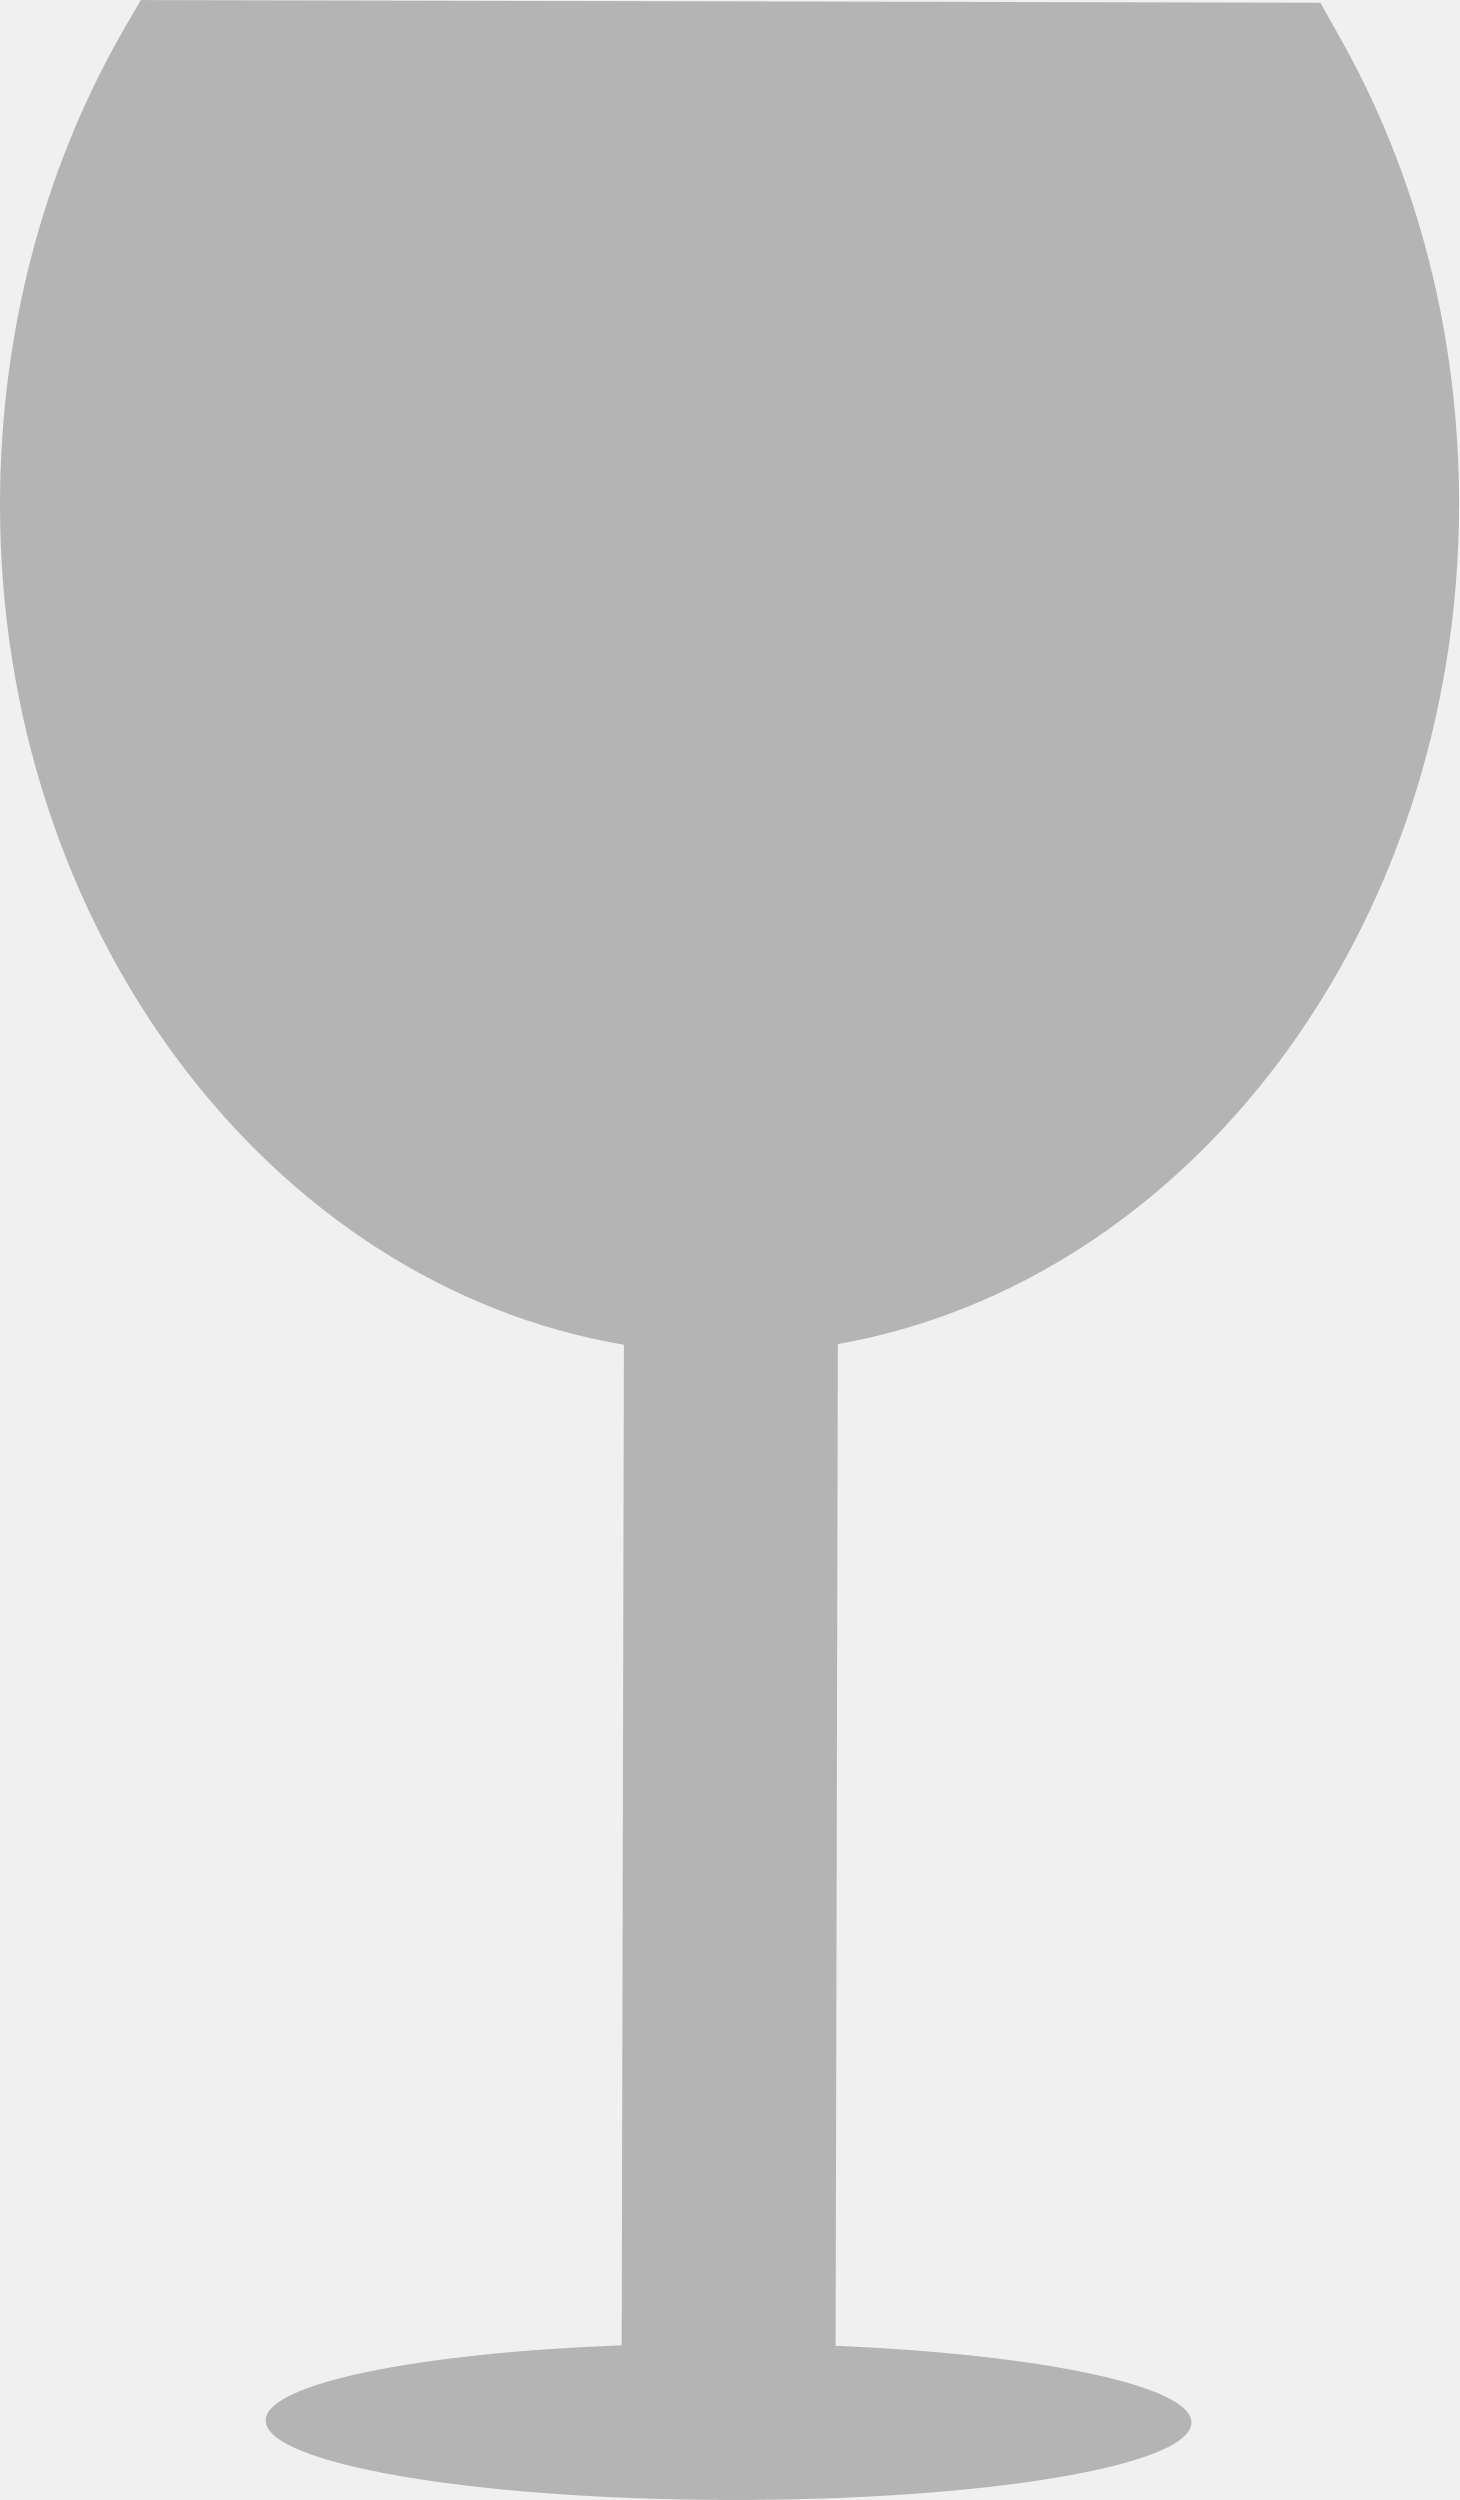
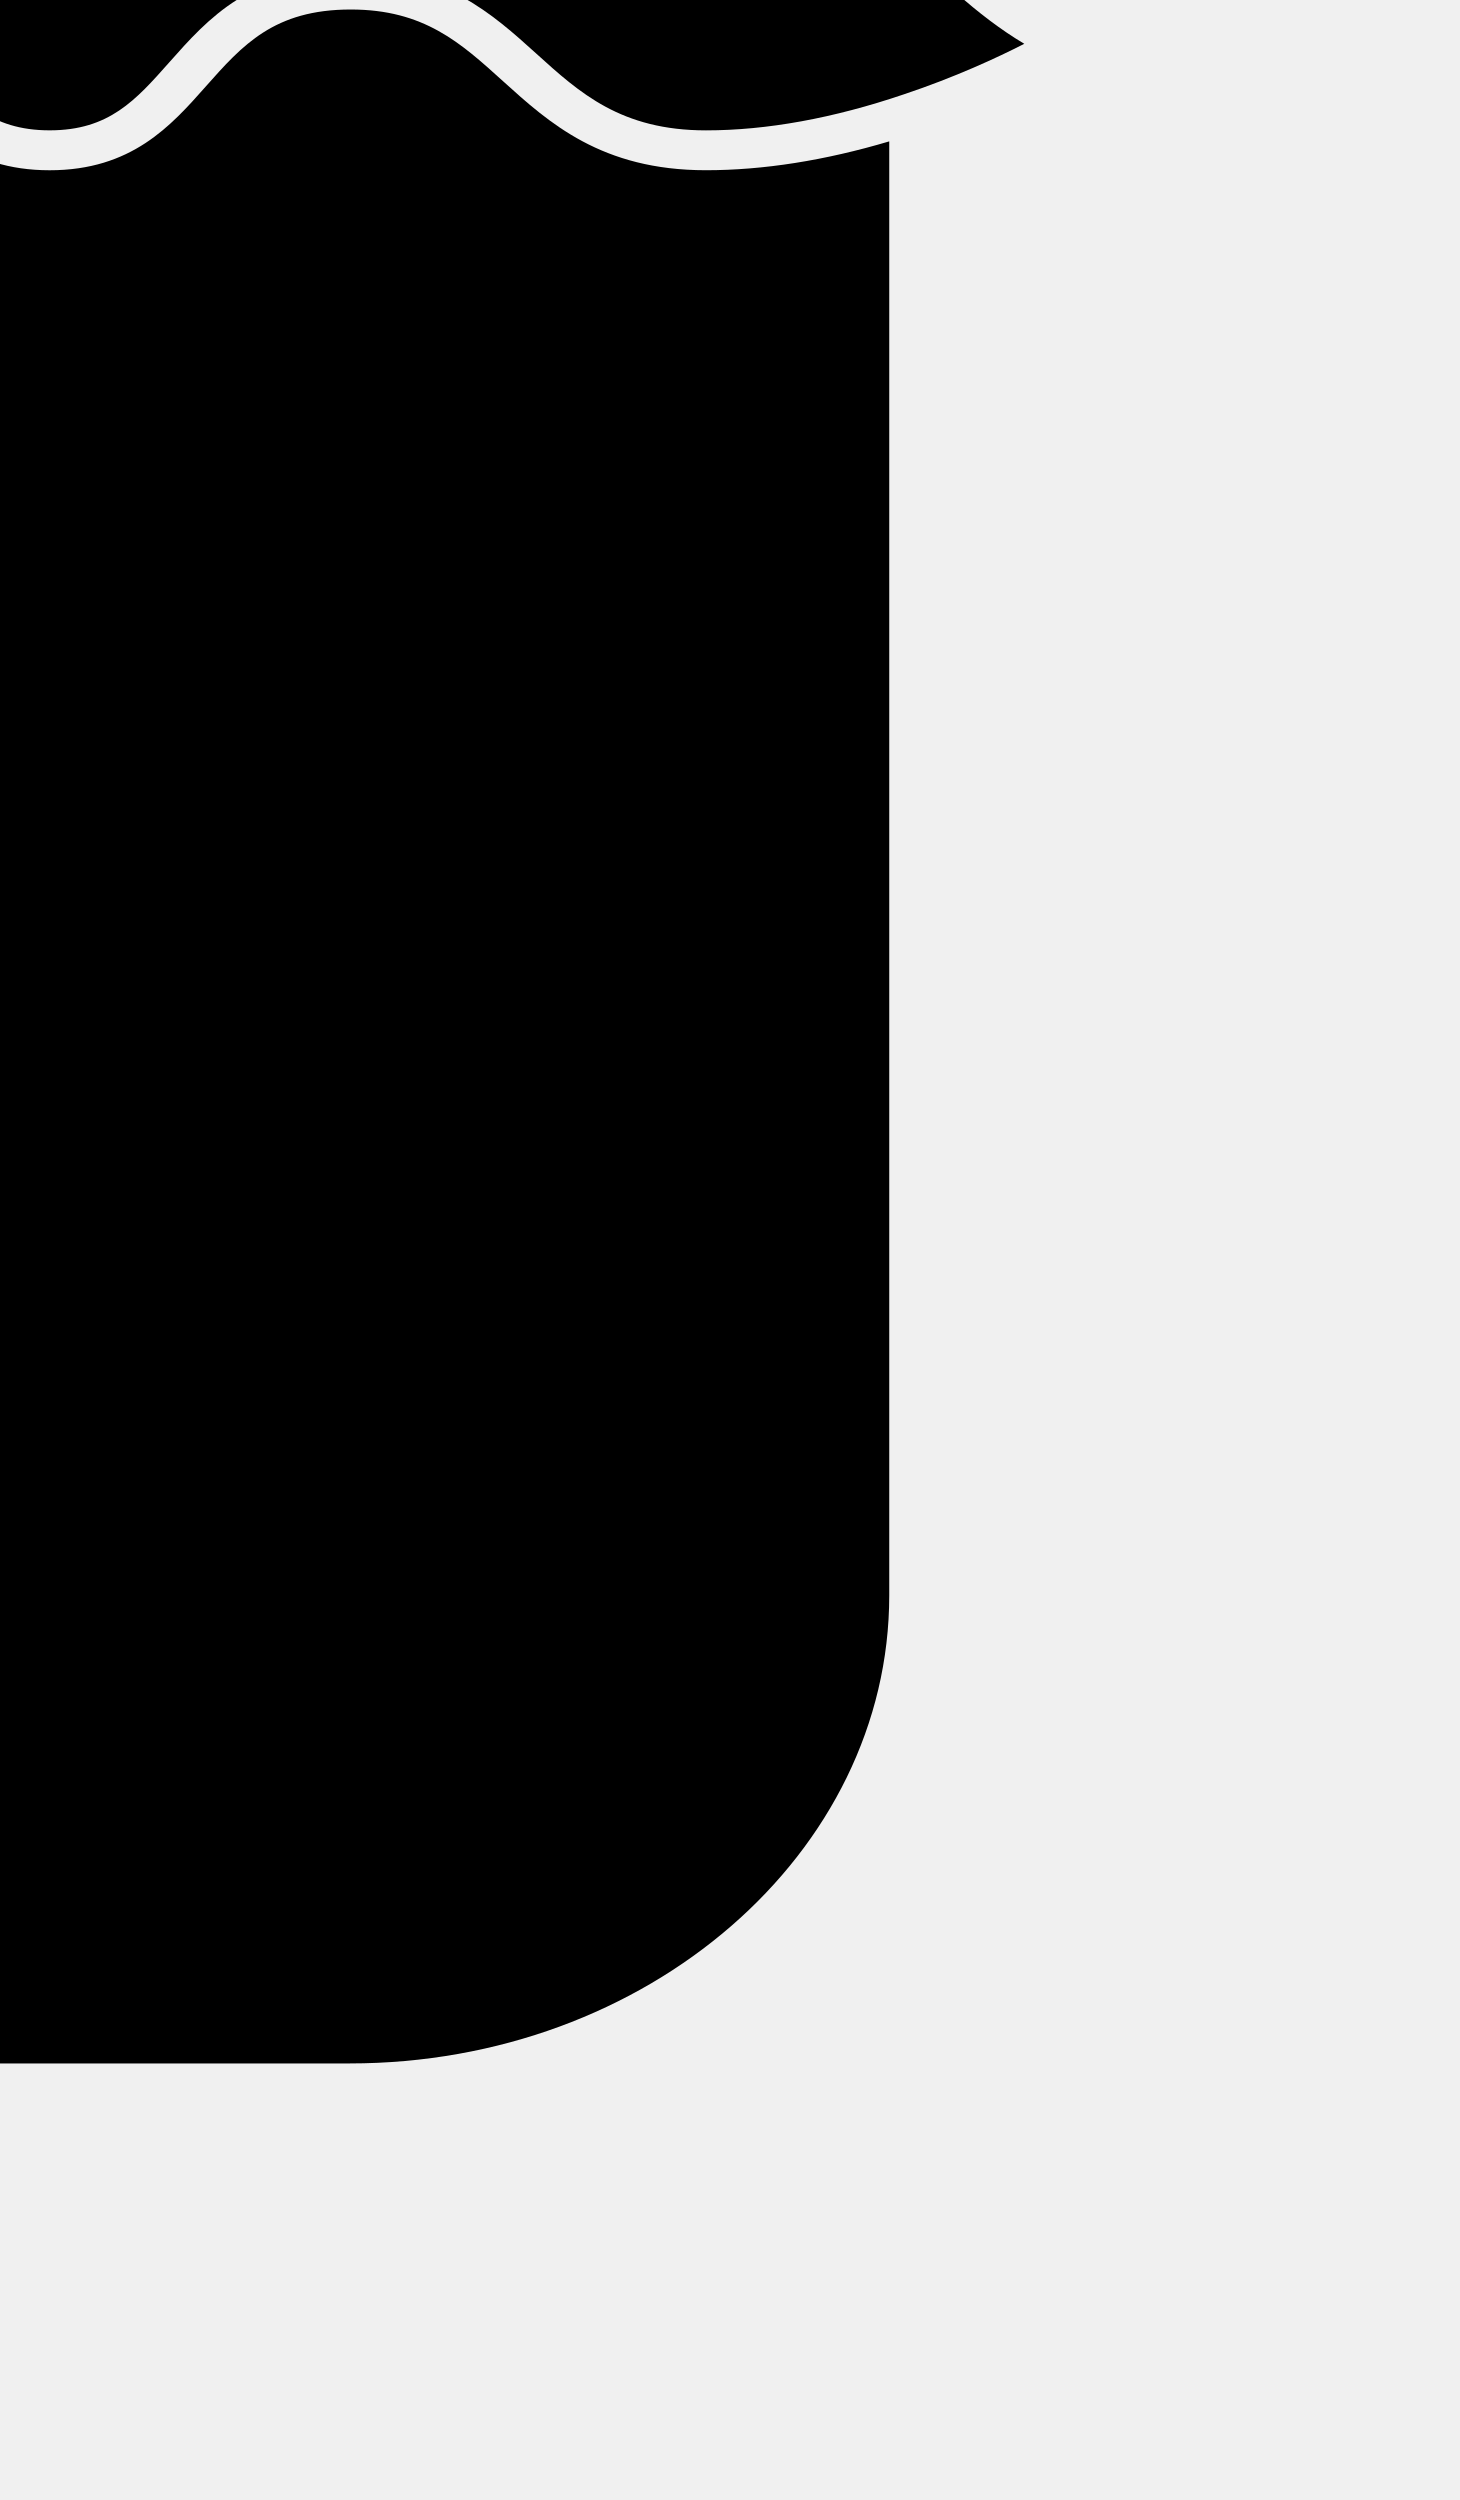
<svg xmlns="http://www.w3.org/2000/svg" width="2.492mm" height="4.27mm" viewBox="0 0 8.831 15.131" id="svg2" version="1.1">
  <defs id="defs4" />
  <g id="layer1" transform="translate(-95.5843,-139.0823)">
-     <g transform="matrix(0.4219275,0,0,-0.4219275,100.642,153.2802)" id="g16274" style="display:inline;fill:#b4b4b4;fill-opacity:1">
-       <path id="path16276" style="fill:#b4b4b4;fill-opacity:1;fill-rule:nonzero;stroke:none" d="M 0,0 0.032,14.37 C 5.057,15.255 8.93,20.298 8.944,26.395 8.95,28.8 8.359,31.131 7.221,33.137 l -0.267,0.475 -16.922,0.038 -0.274,-0.474 c -1.137,-1.997 -1.74,-4.327 -1.745,-6.734 -0.014,-6.14 3.885,-11.224 8.95,-12.082 L -3.069,0.007 c -2.923,-0.11 -5.106,-0.549 -5.107,-1.078 -0.002,-0.622 2.972,-1.133 6.639,-1.141 3.666,-0.008 6.64,0.489 6.641,1.111 C 5.105,-0.572 2.928,-0.123 0,0" />
+     <g transform="matrix(0.4219275,0,0,-0.4219275,59.02875,149.1437)" id="g16274" style="display:inline;fill:#000000;fill-opacity:1">
+       <path id="path16276" style="fill:#000000;fill-opacity:1;fill-rule:nonzero;stroke:none" d="M 0,0 0.032,14.37 C 5.057,15.255 8.93,20.298 8.944,26.395 8.95,28.8 8.359,31.131 7.221,33.137 l -0.267,0.475 -16.922,0.038 -0.274,-0.474 c -1.137,-1.997 -1.74,-4.327 -1.745,-6.734 -0.014,-6.14 3.885,-11.224 8.95,-12.082 L -3.069,0.007 c -2.923,-0.11 -5.106,-0.549 -5.107,-1.078 -0.002,-0.622 2.972,-1.133 6.639,-1.141 3.666,-0.008 6.64,0.489 6.641,1.111 C 5.105,-0.572 2.928,-0.123 0,0" />
+     </g>
+     <g transform="matrix(0.9047539,0,0,0.9047539,-31.24396,55.98406)" id="layer1-6" style="fill:#000000">
+       <g style="display:inline;fill:#000000;fill-opacity:1" transform="matrix(0.4916087,0,0,-0.4916087,38.14753,332.2286)" id="g14553">
+         <g style="fill:#000000;fill-opacity:1" transform="translate(118.4579,391.7334)" id="g14555">
+           <path id="path14557" style="fill:#000000;fill-opacity:1;fill-rule:nonzero;stroke:none" d="M 0,0 C 1.395,0.844 1.935,1.058 2.531,1.226 2.316,2.785 2.436,4.251 3.001,5.738 3.368,6.707 1.826,7.154 1.46,6.192 0.848,4.582 0.725,2.916 0.915,1.234 -0.239,4.263 -2.013,7.032 -4.122,9.488 -4.799,10.277 -5.963,9.17 -5.291,8.387 -4.347,7.288 -3.474,6.113 -2.695,4.879 -1.693,3.193 -1.252,2.23 -1.086,1.554 -3.052,3.411 -4.25,5.875 -5.407,8.326 -5.847,9.261 -7.21,8.408 -6.772,7.481 c 0.665,-1.41 1.349,-2.777 2.156,-4.045 -0.99,1.07 -1.899,2.219 -2.717,3.414 -0.582,0.852 -1.952,0.013 -1.366,-0.844 1.828,-2.673 4.043,-5.102 6.672,-7.001 -1.577,0.619 -3.218,0.931 -4.931,0.756 -1.024,-0.104 -0.991,-1.71 0.04,-1.605 1.582,0.161 3.08,-0.121 4.53,-0.733 C -2.032,-1.904 -1.395,-0.844 0,0" />
+         </g>
+         <g style="fill:#000000;fill-opacity:1" transform="translate(137.5089,373.1709)" id="g14559">
+           <path id="path14561" style="fill:#000000;fill-opacity:1;fill-rule:nonzero;stroke:none" d="m 0,0 -8.807,13.245 c -1.512,-0.492 -2.563,-1.326 -3.024,-1.991 -0.496,-0.735 -1.054,-0.57 -1.379,-0.273 -0.324,0.296 -0.439,0.628 0.251,1.436 0.362,0.424 0.839,0.903 1.571,1.362 0.454,0.286 1.011,0.563 1.673,0.831 l -2.679,4.029 c -0.527,0.606 -1.228,0.924 -2.068,0.924 -1.241,0 -2.948,-0.931 -3.918,-1.593 -0.596,-0.407 -1.068,-0.814 -1.321,-1.067 -0.319,-0.32 -0.684,-0.806 -1.012,-1.381 -0.53,-0.933 -0.96,-2.102 -0.929,-3.192 0.027,-0.938 0.387,-1.721 1.067,-2.326 l 0.789,-0.574 c 0.147,1.681 0.601,3.273 1.817,4.656 0.684,0.78 1.816,-0.36 1.136,-1.136 -1.16,-1.319 -1.405,-2.964 -1.42,-4.634 l 5.142,-3.736 c 0.264,1.098 0.737,2.14 1.567,3.083 0.684,0.78 1.816,-0.36 1.135,-1.135 -0.769,-0.876 -1.134,-1.895 -1.299,-2.969 l 8.817,-6.409 c 0.554,-0.49 1.14,-0.741 1.717,-0.741 0.745,0 1.4,0.419 1.709,1.092 C 0.892,-1.717 0.697,-0.806 0,0" />
+         </g>
+       </g>
+     </g>
+     <g transform="matrix(0.7210371,0,0,0.7210371,-18.42329,7.669792)" id="layer1-7">
+       <g style="display:inline;fill:#b4b4b4;fill-opacity:1" transform="matrix(0.7228199,0,0,-0.7228198,-138.8819,192.8702)" id="g16288">
+         <g style="fill:#b4b4b4;fill-opacity:1" transform="translate(346.5125,80.4592)" id="g16290">
+           <path id="path16292" style="fill:#b4b4b4;fill-opacity:1;fill-rule:nonzero;stroke:none" d="m 0,0 c 0,-3.995 -3.241,-7.237 -7.236,-7.237 -3.994,0 -7.232,3.242 -7.232,7.237 0,3.994 3.238,7.232 7.232,7.232 C -3.241,7.232 0,3.994 0,0" />
+         </g>
+         <g style="fill:#b4b4b4;fill-opacity:1" transform="translate(353.0799,85.2282)" id="g16294">
+           <path id="path16296" style="fill:#b4b4b4;fill-opacity:1;fill-rule:nonzero;stroke:none" d="M 0,0 C -0.587,1.499 2.32,1.446 0.824,3.9 -0.183,5.332 -1.52,3.481 -2.397,4.832 -3.269,6.184 -1.33,6.768 -2.9,7.912 -4.466,9.052 -5.839,7.356 -5.839,7.356 L -9.875,2.981 C -7,1.52 -5.057,-1.482 -5.113,-4.907 l 5.159,0.634 c 0,0 2.179,0.13 2.165,2.069 C 2.193,-0.264 0.592,-1.496 0,0" />
+         </g>
+         <g style="fill:#b4b4b4;fill-opacity:1" transform="translate(330.5837,80.7161)" id="g16298">
+           <path id="path16300" style="fill:#b4b4b4;fill-opacity:1;fill-rule:nonzero;stroke:none" d="M 0,0 C 0.01,0.387 0.056,0.767 0.116,1.14 L -4.678,0.549 c 0,0 -2.179,-0.13 -2.164,-2.07 0.018,-1.939 1.619,-0.707 2.206,-2.203 0.591,-1.499 -2.315,-1.446 -0.82,-3.899 1.01,-1.433 2.345,0.419 3.217,-0.933 0.877,-1.351 -1.062,-1.936 0.504,-3.076 1.566,-1.148 2.942,0.549 2.942,0.549 L 4.28,-7.75 C 1.64,-6.191 -0.096,-3.281 0,0" />
+         </g>
+       </g>
+     </g>
+     <g transform="translate(-83.99147,3.933052)" id="layer1-0">
+       <g style="display:inline;fill:#b4b4b4;fill-opacity:1" transform="matrix(0.4317265,0,0,-0.4317265,-196.4941,317.9234)" id="g16278">
+         <g style="fill:#b4b4b4;fill-opacity:1" transform="translate(709.546,415.481)" id="g16280">
+           <path id="path16282" style="fill:#b4b4b4;fill-opacity:1;fill-rule:nonzero;stroke:none" d="M 0,0 H -0.135 V 9.292 C -0.537,9.477 -0.903,9.727 -1.208,10.043 -1.49,9.758 -1.825,9.527 -2.187,9.345 V 0 h -18.591 v 9.345 c -0.362,0.182 -0.697,0.408 -0.978,0.698 -0.306,-0.316 -0.672,-0.566 -1.074,-0.751 V 0 h -0.135 c -1.229,0 -2.228,-0.998 -2.228,-2.227 v -11.192 c 0,-0.426 0.347,-0.773 0.768,-0.773 h 25.88 c 0.426,0 0.773,0.347 0.773,0.773 V -2.227 C 2.228,-0.998 1.229,0 0,0" />
+         </g>
+         <g style="fill:#b4b4b4;fill-opacity:1" transform="translate(712.3802,432.0762)" id="g16284">
+           <path id="path16286" style="fill:#b4b4b4;fill-opacity:1;fill-rule:nonzero;stroke:none" d="m 0,0 h -28.633 c -0.608,0 -1.095,-0.487 -1.095,-1.094 v -2.945 c 0,-1.419 1.15,-2.569 2.569,-2.569 1.419,0 2.568,1.15 2.568,2.569 0,-1.419 1.15,-2.569 2.569,-2.569 1.419,0 2.568,1.15 2.568,2.569 0,-1.419 1.15,-2.569 2.569,-2.569 1.419,0 2.568,1.15 2.568,2.569 0,-1.419 1.15,-2.569 2.569,-2.569 1.419,0 2.568,1.15 2.568,2.569 0,-1.419 1.15,-2.569 2.569,-2.569 1.419,0 2.568,1.15 2.568,2.569 0,-1.419 1.15,-2.569 2.569,-2.569 1.419,0 2.568,1.15 2.568,2.569 v 2.945 C 1.094,-0.487 0.602,0 0,0" />
+         </g>
+       </g>
+     </g>
+     <g transform="translate(-117.5167,2.324882)" id="layer1-8">
+       <g style="fill:#b4b4b4;fill-opacity:1;fill-rule:evenodd;stroke:none;stroke-opacity:1" transform="matrix(0.4597652,-0.3472108,0.3139639,0.4157407,98.95824,134.6858)" id="g6380">
+         <path id="path6362" d="m 25.59,17.742 -0.025,0.083 0.026,-0.082 c 0.945,3.196 0.256,6.393 -2.073,9.65 -1.91,2.608 -4.054,4.118 -6.414,4.483 -0.362,0.1 -0.64,0.124 -1.165,0.124 -1.87,0 -3.4,-0.603 -4.838,-1.542 -1.48,-1.14 -2.75,-2.95 -3.028,-4.685 -0.192,-1.06 0.003,-1.997 0.568,-2.733 0.123,-0.243 0.312,-0.493 0.5,-0.672 0.03,-0.06 0.064,-0.1 0.14,-0.172 0.064,-0.064 0.09,-0.093 0.124,-0.153 L 9.53,21.921 9.59,21.863 c 0.7,-0.75 1.788,-1.01 2.826,-0.694 0.775,0.232 1.372,0.125 1.67,-0.28 0.213,-0.25 0.275,-0.465 0.33,-1.01 0.012,-0.14 0.012,-0.14 0.027,-0.288 0.108,-1.763 0.43,-2.812 1.765,-4.617 1.367,-1.884 2.635,-2.835 3.928,-2.96 0.6,-0.06 1.174,0.096 1.727,0.433 0.25,0.12 0.505,0.305 0.706,0.5 1.173,1.042 2.405,2.788 3.02,4.796 z m -8.194,-2.006 c -0.69,0.953 -1.096,1.745 -1.298,2.457 0,0.297 0.01,0.467 0.057,0.667 0.046,0.2 0.123,0.37 0.238,0.505 0.237,0.288 0.592,0.46 1.074,0.52 0.983,0.107 2.53,-0.88 3.24,-1.92 1.722,-2.355 1.565,-3.504 0.46,-4.344 -0.277,-0.16 -0.568,-0.23 -0.892,-0.232 -0.79,0.06 -1.776,0.853 -2.88,2.348 z m -7.18,7.496 -0.004,0.01 c -0.18,0.258 -0.05,0.883 0.49,1.364 0.888,0.808 2.913,1.425 3.663,1.086 l 0.012,-0.006 c 0.08,-0.04 0.13,-0.078 0.132,-0.046 0,-0.06 -0.293,-0.325 -0.57,-0.414 -1.01,-0.274 -1.98,-1.07 -2.61,-1.992 -0.108,-0.212 -0.267,-0.325 -0.456,-0.33 -0.15,-0.048 -0.31,-0.006 -0.423,0.105 -0.022,0.022 -0.123,0.098 -0.13,0.104 -0.048,0.04 -0.08,0.076 -0.103,0.118 z M 36.24,42.137 c -1.864,0.66 -3.99,0.5 -5.893,-1.01 -1.13,-0.888 -1.91,-1.222 -2.258,-1.074 -0.322,0.146 -0.617,0.986 -0.754,2.43 -0.208,2.478 -1.502,4.125 -3.33,5.175 C 23.535,47.884 23.111,48 22.67,48 c -0.232,0 -0.44,-0.033 -0.652,-0.098 -0.248,-0.044 -0.456,-0.134 -0.563,-0.25 -0.287,-0.222 -0.423,-0.515 -0.517,-0.953 -0.022,-0.11 -0.065,-0.234 -0.057,-0.225 0.035,0.035 -0.03,0.014 -0.105,0 L 20.654,46.45 C 20.224,46.4 19.926,46.294 19.717,46.04 19.52,45.836 19.429,45.59 19.38,45.258 19.37,45.196 19.364,45.142 19.353,45.041 19.345,44.998 19.345,44.991 19.338,44.943 l -0.01,-0.068 c 0.04,-0.03 -0.03,-0.062 -0.146,-0.108 l -0.097,-0.04 c -0.094,-0.034 -0.157,-0.058 -0.214,-0.08 -0.292,-0.122 -0.494,-0.26 -0.617,-0.467 -0.155,-0.214 -0.21,-0.447 -0.218,-0.75 -0.002,-0.056 -0.002,-0.102 0,-0.195 v -0.1 -0.138 c 0,-0.082 -0.01,-0.17 0.028,-0.1 -0.01,-0.013 -0.084,-0.068 -0.23,-0.16 -0.376,-0.196 -0.612,-0.397 -0.754,-0.73 -0.14,-0.323 -0.125,-0.6 -0.02,-1.09 l 0.028,-0.112 c 0.025,-0.1 0.028,-0.13 0.04,-0.094 0.007,0.023 -0.04,-0.028 -0.135,-0.122 l -0.067,-0.067 -0.15,-0.15 c -0.25,-0.244 -0.378,-0.42 -0.425,-0.65 -0.11,-0.347 -0.036,-0.675 0.162,-1.09 0.063,-0.165 0.09,-0.25 0.09,-0.26 0,0.018 -0.053,-0.063 -0.176,-0.197 L 16.354,38.07 c -0.22,-0.31 -0.316,-0.497 -0.347,-0.78 -0.03,-0.348 0.06,-0.58 0.293,-0.96 l 0.07,-0.116 c 0.053,-0.073 0.113,-0.183 0.113,-0.13 0,0.006 -0.028,-0.057 -0.113,-0.22 -0.03,-0.057 -0.03,-0.057 -0.04,-0.08 -0.194,-0.303 -0.295,-0.547 -0.295,-0.846 0,-0.312 0.118,-0.6 0.36,-0.974 0.247,-0.368 0.628,-0.685 1.045,-0.868 1.946,-0.818 4.192,-0.8 6.24,0.85 1.13,0.886 1.91,1.22 2.258,1.072 0.322,-0.146 0.617,-0.986 0.754,-2.435 0.254,-2.682 1.767,-4.405 3.65,-5.32 0.4,-0.206 0.872,-0.29 1.344,-0.25 0.37,0.034 0.678,0.17 0.954,0.41 0.18,0.186 0.294,0.44 0.38,0.755 0.02,0.058 0.02,0.058 0.036,0.114 0.05,0.153 0.083,0.235 0.006,0.18 -0.01,-0.006 0.026,0.004 0.076,0.015 l 0.066,0.015 0.137,0.032 0.1,0.022 0.1,0.02 c 0.343,0.078 0.563,0.18 0.76,0.412 0.14,0.17 0.22,0.37 0.268,0.616 0.02,0.098 0.024,0.134 0.05,0.336 0.03,0.202 0.053,0.302 0.024,0.268 0,0 0.083,0.04 0.224,0.1 0.4,0.138 0.673,0.3 0.895,0.61 0.154,0.253 0.18,0.455 0.173,0.876 v 0.086 c -0.002,0.11 -0.002,0.11 -0.005,0.18 -0.004,0.104 0,0.15 -0.003,0.153 -0.017,-0.034 0.11,0.058 0.207,0.11 0.06,0.038 0.06,0.038 0.122,0.08 0.332,0.214 0.516,0.383 0.635,0.663 0.138,0.324 0.122,0.628 0.01,1.087 -0.04,0.13 -0.057,0.248 -0.04,0.354 0,-0.094 0.07,-0.02 0.148,0.042 l 0.09,0.08 c 0.312,0.274 0.467,0.475 0.528,0.79 0.062,0.29 0.015,0.522 -0.124,0.9 l -0.04,0.112 c -0.056,0.143 -0.096,0.28 -0.114,0.19 0,-0.005 0.027,0.034 0.11,0.138 l 0.064,0.083 c 0.265,0.277 0.434,0.58 0.47,0.937 0.036,0.37 -0.078,0.648 -0.334,1.02 -0.057,0.077 -0.112,0.198 -0.112,0.19 0,-0.037 0.063,0.094 0.128,0.186 0.262,0.435 0.353,0.664 0.32,0.99 0,0.19 -0.072,0.394 -0.193,0.605 -0.307,0.625 -0.873,1.116 -1.56,1.37 z" style="fill:#b4b4b4;fill-opacity:1;fill-rule:nonzero;stroke:none;stroke-opacity:1" />
+         <path id="path6364" d="m 29.375,36.807 0.062,0.015 c 0.393,0.09 0.83,0.043 1.255,-0.09 0.095,-0.03 0.3,-0.11 0.325,-0.122 0.335,-0.16 0.725,-0.023 0.894,0.31 0.186,0.295 0.073,0.66 -0.257,0.85 -0.174,0.08 -0.283,0.126 -0.505,0.196 -0.69,0.218 -1.415,0.278 -2.124,0.073 -0.633,-0.205 -1.17,-0.205 -1.656,-0.018 l -0.177,0.085 c -0.48,0.23 -0.858,0.615 -1.142,1.186 C 25.57,40.213 24.29,41 23.84,41 c -0.29,0 -0.545,-0.176 -0.6,-0.4 -0.13,-0.31 0.046,-0.664 0.38,-0.792 0.62,-0.2 1.038,-0.537 1.276,-1.028 0.095,-0.183 0.187,-0.343 0.28,-0.487 -0.194,-0.035 -0.385,-0.08 -0.58,-0.138 -0.08,-0.024 -0.163,-0.042 -0.25,-0.054 -0.354,-0.047 -0.744,0.005 -1.15,0.126 -0.1,0.03 -0.482,0.17 -0.56,0.17 -0.226,0 -0.418,-0.108 -0.547,-0.297 -0.186,-0.297 -0.073,-0.662 0.257,-0.852 0.28,-0.13 0.277,-0.128 0.496,-0.2 0.696,-0.23 1.426,-0.29 2.133,-0.07 0.633,0.204 1.17,0.204 1.656,0.018 l 0.17,-0.082 c 0.498,-0.252 0.857,-0.628 1.147,-1.212 0.2,-0.41 0.497,-0.755 0.864,-1.044 0.235,-0.185 0.485,-0.337 0.74,-0.46 0.15,-0.073 0.38,-0.167 0.365,-0.158 0.32,-0.122 0.687,0.046 0.813,0.35 0.127,0.31 -0.048,0.664 -0.38,0.792 -0.623,0.2 -1.04,0.537 -1.278,1.028 -0.09,0.174 -0.177,0.327 -0.266,0.465 0.182,0.03 0.37,0.075 0.565,0.132 z" style="fill:#ffffff;fill-opacity:1;fill-rule:nonzero;stroke:none;stroke-opacity:1" />
+       </g>
+     </g>
+     <g transform="translate(-41.44579,-35.07272)" id="layer1-2">
+       <g style="fill:#b4b4b4;fill-opacity:1;fill-rule:evenodd;stroke:none;stroke-opacity:1" transform="matrix(0.4597652,-0.3472108,0.3139639,0.4157407,98.95824,134.6858)" id="g6380-3">
+         <g id="g6572" transform="matrix(1.385088,1.156773,-1.046007,1.531761,-301.2139,-382.7289)">
+           <path d="m 280.078,55.363 v -1.272 h 0.642 v -1.523 h -0.642 v -1.016 h -3.55 v 1.016 h -0.642 v 1.523 h 0.642 v 1.272 c -1.546,0.51 -3.077,1.111 -3.077,2.444 v 9.404 h 9.648 v -9.404 c 0,-1.333 -1.475,-1.934 -3.021,-2.444 z m -2.908,-3.303 h 2.266 v 0.508 h -2.266 z m -0.642,1.016 h 3.55 v 0.508 h -3.55 z m 5.6,12.118 h -7.801 v -7.216 h 7.801 z" id="path6527" style="fill:#b4b4b4;fill-opacity:1" />
+           <path d="m 276.756,63.817 c 0.811,0.366 1.865,0.339 2.817,-0.163 1.494,-0.787 2.175,-2.44 1.519,-3.687 -0.656,-1.247 -2.405,-1.621 -3.899,-0.834 -0.096,0.05 -0.187,0.104 -0.277,0.162 -2.071,1.415 -1.974,3.65 -0.159,4.522 z m 3.733,-3.533 c 0.094,0.178 0.035,0.394 -0.131,0.481 -0.166,0.088 -0.377,0.014 -0.471,-0.164 -0.094,-0.178 -0.035,-0.394 0.131,-0.481 0.166,-0.088 0.377,-0.013 0.471,0.164 z m -2.957,-0.505 c 0.694,-0.365 1.442,-0.426 2.035,-0.23 -0.409,0.295 -0.541,0.879 -0.282,1.369 0.258,0.491 0.814,0.712 1.289,0.542 -0.175,0.6 -0.648,1.183 -1.342,1.548 -1.162,0.612 -2.488,0.385 -2.957,-0.505 -0.469,-0.89 0.095,-2.112 1.257,-2.724 z m -1.184,-0.028 c -1.676,7.288 -0.838,3.644 0,0 z" id="path6529" style="fill:#b4b4b4;fill-opacity:1" />
+         </g>
+       </g>
+     </g>
+     <g transform="translate(-51.73819,29.30392)" id="layer1-28" style="fill:#000000">
+       <g style="display:inline;fill:#000000;fill-opacity:1" id="g14567" transform="matrix(0.4916088,0,0,-0.4916088,118.1055,130.2323)">
+         <path d="m 0,0 c -0.761,2.151 -3.053,0.771 -4.716,0.397 -0.711,-0.159 -1.44,-0.236 -2.592,-0.419 1.929,2.692 4,4.975 2.28,8.33 -4.045,-8.116 -18.056,-8.214 -22.549,-0.048 -1.441,-3.305 0.339,-5.645 2.716,-8.456 -1.653,0.379 -2.511,0.571 -3.366,0.772 -1.446,0.34 -3.279,1.22 -4.184,-0.23 -0.91,-1.457 0.239,-4.587 2.116,-4.963 5.528,-1.105 3.981,-2.132 4.161,-6.345 0.076,-1.762 2.192,-7.503 4.073,-8.34 0.166,-1.732 -0.364,-3.985 1.494,-4.727 3.207,-1.282 4.574,-1.149 7.88,-0.533 2.965,0.553 2.297,3.915 2.397,5.147 2.802,2.022 4.252,5.463 4.089,8.756 -0.122,2.46 -0.496,4.426 3.159,4.895 C -0.437,-5.429 0.854,-2.413 0,0 m -21.409,-10.126 c -1.97,1.608 -1.814,2.856 -0.674,4.558 1.399,-1.465 1.116,-2.719 0.674,-4.558 m 11.179,0.142 c -0.953,1.517 -0.645,2.675 -0.032,4.273 1.848,-1.695 1.366,-2.846 0.032,-4.273" style="fill:#000000;fill-opacity:1;fill-rule:nonzero;stroke:none" id="path14569" />
+       </g>
+     </g>
+     <g transform="translate(1327.315,-234.238)" id="layer1-73" style="fill:#000000">
+       <g style="fill:#000000;fill-opacity:1" transform="matrix(0.2107756,0,0,0.1828883,-1241.968,368.932)" id="g4281">
+         <path style="fill:#000000;fill-opacity:1" id="path4283" d="m 63.011,26.675 c -1.218,-1.271 -2.269,-2.368 -4.369,-2.368 -2.203,0 -3.111,1.18 -4.164,2.549 -0.998,1.299 -2.129,2.771 -4.483,2.771 -2.362,0 -3.499,-1.485 -4.502,-2.798 l -0.092,-0.12 c -1.078,-1.407 -1.998,-2.401 -4.043,-2.401 -2.104,0 -3.156,1.098 -4.375,2.371 -1.324,1.381 -2.824,2.948 -5.824,2.948 -1.648,0 -3.416,-0.321 -5.264,-0.955 v 48.115 c 0,8.545 6.951,15.495 15.496,15.495 h 17.221 c 8.545,0 15.494,-6.95 15.494,-15.495 V 28.671 c -1.85,0.634 -3.617,0.955 -5.265,0.955 -2.999,0 -4.503,-1.567 -5.83,-2.951 z" />
+         <path style="fill:#000000;fill-opacity:1" id="path4285" d="m 70.819,16.469 c 2.41,0 4.373,-1.962 4.373,-4.375 0,-2.412 -1.961,-4.375 -4.373,-4.375 H 29.18 c -2.412,0 -4.375,1.963 -4.375,4.375 0,2.413 1.963,4.375 4.375,4.375 z" />
+         <path style="fill:#000000;fill-opacity:1" id="path4287" d="m 71.549,17.738 c -0.239,0.031 -0.483,0.049 -0.731,0.049 h -41.64 c -0.248,0 -0.494,-0.018 -0.736,-0.049 -1.211,2.027 -3.739,5.877 -6.424,7.707 0.772,0.453 1.992,1.107 3.453,1.668 2.027,0.793 3.939,1.195 5.688,1.195 2.438,0 3.621,-1.236 4.873,-2.543 1.246,-1.303 2.658,-2.777 5.326,-2.777 2.854,0 4.146,1.686 5.09,2.916 l 0.092,0.121 c 0.975,1.274 1.744,2.281 3.456,2.281 1.705,0 2.469,-0.994 3.439,-2.256 1.104,-1.436 2.355,-3.063 5.209,-3.063 2.66,0 4.073,1.474 5.32,2.773 1.255,1.311 2.441,2.547 4.879,2.547 1.747,0 3.661,-0.401 5.684,-1.193 1.463,-0.563 2.686,-1.217 3.457,-1.672 -2.665,-1.822 -5.212,-5.676 -6.435,-7.704 z" />
+       </g>
+     </g>
+     <g transform="translate(57.03978,-4.739353)" id="layer1-3">
+       <g style="fill:#b4b4b4;fill-opacity:1;fill-rule:evenodd;stroke:none;stroke-opacity:1" transform="matrix(0.4597652,-0.3472108,0.3139639,0.4157407,98.95824,134.6858)" id="g6380-1">
+         <g id="g6572-9" transform="matrix(1.385088,1.156773,-1.046007,1.531761,-301.2139,-382.7289)">
+           <path style="fill:#b4b4b4;fill-opacity:1" id="path6674" d="m 273.539,62.439 c 0,-4.072 -7.262,-3.071 -7.262,1.846 0,4.917 7.262,8.903 7.262,8.903 0,0 7.262,-3.986 7.262,-8.903 0,-4.917 -7.262,-5.918 -7.262,-1.846 z m 1.174,5.274 c 0.873,-1.473 2.692,-2.294 3.446,-2.475 -1.984,0.39 -3.11,1.253 -3.712,2.086 0,0 0,-5.3e-5 -1e-5,-1.05e-4 -0.24,0.385 -0.448,0.836 -0.55,1.343 0.022,0.348 -0.005,0.683 -0.089,0.984 -9.7e-4,0.004 -10e-4,0.006 -0.003,0.01 -0.007,0.025 -0.012,0.052 -0.02,0.076 -0.149,0.462 -0.535,0.356 -0.426,-0.259 0.168,-0.942 -0.036,-1.809 -0.343,-2.524 -10e-6,6.5e-5 -3e-5,1.57e-4 -3e-5,1.57e-4 -0.55,-1.072 -1.702,-2.27 -3.931,-3.072 0.841,0.342 2.803,1.614 3.553,3.475 -3.936,0.963 -3.814,-3.547 -5.254,-4.246 5.263,-0.336 6.014,1.528 5.75,3.274 0.274,0.424 0.494,0.933 0.628,1.455 0.174,-0.373 0.401,-0.724 0.656,-1.011 0.003,-1.507 0.875,-2.984 5.273,-2.022 -1.305,0.404 -1.782,4.225 -4.98,2.906 z" />
+         </g>
+       </g>
+     </g>
+     <g transform="matrix(0.8024625,0,0,0.8024625,1.418661,77.0751)" id="layer1-5" style="fill:#000000">
+       <g style="display:inline;fill:#000000;fill-opacity:1" transform="matrix(0.4916088,0,0,-0.4916087,-157.2557,321.7872)" id="g14525">
+         <g style="fill:#000000;fill-opacity:1" transform="translate(517.8214,389.5327)" id="g14527">
+           <path id="path14529" style="fill:#000000;fill-opacity:1;fill-rule:nonzero;stroke:none" d="M 0,0 C 0.005,-0.322 0.153,-0.624 0.403,-0.826 0.651,-1.027 0.979,-1.11 1.294,-1.048 2.711,-0.781 5.056,-0.079 6.513,1.721 7.966,3.517 8.165,5.956 8.133,7.4 8.126,7.719 7.98,8.02 7.728,8.224 7.479,8.426 7.155,8.505 6.838,8.448 5.42,8.179 3.077,7.474 1.624,5.678 0.167,3.879 -0.034,1.441 0,0" />
+         </g>
+         <g style="fill:#000000;fill-opacity:1" transform="translate(513.7095,383.1145)" id="g14531">
+           <path id="path14533" style="fill:#000000;fill-opacity:1;fill-rule:nonzero;stroke:none" d="m 0,0 c 0.126,-0.113 3.204,-2.817 6.602,-2.459 2.303,0.243 4.169,1.828 5.165,2.869 0.223,0.232 0.332,0.549 0.296,0.868 C 12.033,1.596 11.859,1.884 11.59,2.066 10.398,2.879 8.242,4.04 5.943,3.794 3.404,3.53 1.394,1.621 0.497,0.622 1.291,1.705 2.739,4.069 2.469,6.606 2.227,8.91 0.641,10.776 -0.4,11.772 -0.632,11.995 -0.952,12.101 -1.268,12.068 -1.59,12.034 -1.877,11.861 -2.057,11.594 -2.868,10.403 -4.03,8.248 -3.788,5.951 -3.427,2.551 -0.141,0.103 0,0" />
+         </g>
+         <g style="fill:#000000;fill-opacity:1" transform="translate(514.2015,380.1744)" id="g14535">
+           <path id="path14537" style="fill:#000000;fill-opacity:1;fill-rule:nonzero;stroke:none" d="m 0,0 c -2.541,-0.268 -4.553,-2.177 -5.445,-3.179 0.789,1.085 2.238,3.45 1.971,5.991 C -3.716,5.109 -5.302,6.975 -6.346,7.974 -6.579,8.197 -6.895,8.307 -7.214,8.27 -7.532,8.24 -7.821,8.066 -8,7.8 -8.812,6.609 -9.973,4.454 -9.73,2.15 c 0.357,-3.397 3.643,-5.845 3.781,-5.945 0.128,-0.116 3.207,-2.82 6.605,-2.463 2.303,0.244 4.169,1.828 5.166,2.87 0.222,0.232 0.328,0.553 0.295,0.867 -0.034,0.322 -0.208,0.61 -0.473,0.79 C 4.452,-0.92 2.297,0.243 0,0" />
+         </g>
+         <g style="fill:#000000;fill-opacity:1" transform="translate(508.7476,373.4366)" id="g14539">
+           <path id="path14541" style="fill:#000000;fill-opacity:1;fill-rule:nonzero;stroke:none" d="m 0,0 c -2.541,-0.267 -4.553,-2.177 -5.446,-3.18 0.79,1.086 2.239,3.451 1.972,5.992 C -3.716,5.108 -5.302,6.975 -6.343,7.97 -6.575,8.194 -6.892,8.303 -7.214,8.27 -7.529,8.237 -7.82,8.066 -8,7.8 -8.812,6.609 -9.974,4.453 -9.727,2.153 -9.486,-0.173 -7.87,-2.052 -6.83,-3.042 l -3.931,-4.857 c -0.446,-0.55 -0.426,-1.304 0.126,-1.75 0.55,-0.446 1.295,-0.311 1.741,0.239 l 3.934,4.861 c 1.195,-0.808 3.334,-1.945 5.616,-1.708 2.299,0.245 4.169,1.827 5.166,2.869 0.222,0.232 0.328,0.553 0.295,0.867 C 6.083,-2.2 5.909,-1.911 5.643,-1.732 4.452,-0.92 2.296,0.242 0,0" />
+         </g>
+       </g>
+     </g>
+     <g transform="translate(-72.06364,-12.58454)" id="layer1-06">
+       <g transform="matrix(0.8054522,0,0,0.8054522,566.8974,232.9272)" id="g19646" style="display:inline;fill:#b4b4b4;fill-opacity:1">
+         <g style="fill:#b4b4b4;fill-opacity:1" transform="matrix(0.5773964,0,0,-0.5773964,-591.5811,-119.74)" id="g14869">
+           <path id="path14871" style="fill:#b4b4b4;fill-opacity:1;fill-rule:nonzero;stroke:none" d="m 0,0 c 0.73,0 1.325,0.594 1.325,1.324 v 5.158 c 0,2.309 1.876,4.186 4.181,4.186 2.306,0 4.183,-1.877 4.183,-4.186 V 1.324 C 9.689,0.594 10.283,0 11.013,0 c 0.73,0 1.324,0.594 1.324,1.324 v 5.158 c 0,3.766 -3.065,6.831 -6.831,6.831 -3.766,0 -6.827,-3.065 -6.827,-6.831 V 1.324 C -1.321,0.594 -0.73,0 0,0" />
+         </g>
+         <g style="fill:#b4b4b4;fill-opacity:1" transform="matrix(0.5773964,0,0,-0.5773964,-579.6391,-121.4576)" id="g14873">
+           <path id="path14875" style="fill:#b4b4b4;fill-opacity:1;fill-rule:nonzero;stroke:none" d="m 0,0 h -7.024 v -1.65 c 0,-1.46 -1.186,-2.645 -2.646,-2.645 -1.459,0 -2.645,1.185 -2.645,2.645 V 0 h -5.719 v -1.65 c 0,-1.46 -1.189,-2.645 -2.645,-2.645 -1.46,0 -2.648,1.185 -2.648,2.645 V 0 h -7.099 c -0.366,0 -0.591,-0.288 -0.504,-0.642 l 4.628,-18.848 c 0.278,-1.059 1.396,-1.918 2.49,-1.918 h 17.198 c 1.094,0 2.208,0.859 2.489,1.918 L 0.503,-0.642 C 0.588,-0.288 0.365,0 0,0" />
+         </g>
+       </g>
+     </g>
+     <g transform="translate(-19.80285,5.881625)" id="layer1-1" style="fill:#000000">
+       <g style="display:inline;fill:#000000;fill-opacity:1" transform="matrix(0.7297445,0,0,0.7297445,816.4399,58.23902)" id="g19809">
+         <g style="fill:#000000;fill-opacity:1" id="g14571-3" transform="matrix(0.6047035,0,0,-0.6047035,-987.5673,103.9685)">
+           <path d="M 0,0 V -26.402 H 12.916 V 0 H 0.321 Z" style="fill:#000000;fill-opacity:1;fill-rule:nonzero;stroke:none" id="path14573" />
+         </g>
+         <path d="m -988.022,103.969 h -4.423 v 15.965 h 4.423 z" style="fill:#000000;fill-opacity:1;fill-rule:nonzero;stroke:none" id="path14575-5" />
+         <path d="m -982.195,98.548 h -7.811 v 1.258 h 7.811 z" style="fill:#000000;fill-opacity:1;fill-rule:nonzero;stroke:none" id="path14577" />
+         <g style="fill:#000000;fill-opacity:1" id="g14587" transform="matrix(0.6047035,0,0,-0.6047035,-989.7413,100.3683)">
+           <path d="m 0,0 c 0.619,-0.941 2.297,-3.492 3.054,-4.641 l 0.367,-0.56 H 3.595 16.19 c -0.609,0.926 -3.348,5.089 -3.539,5.378 H -0.117 Z" style="fill:#000000;fill-opacity:1;fill-rule:nonzero;stroke:none" id="path14589" />
+         </g>
+         <g style="fill:#000000;fill-opacity:1" id="g14591" transform="matrix(0.6047035,0,0,-0.6047035,-990.234,100.4478)">
+           <path d="m 0,0 c -0.479,-0.729 -2.76,-4.197 -3.335,-5.069 h 6.67 C 2.761,-4.197 0.48,-0.729 0,0" style="fill:#000000;fill-opacity:1;fill-rule:nonzero;stroke:none" id="path14593" />
+         </g>
+       </g>
+     </g>
+     <g transform="translate(-2.366279,28.91381)" id="layer1-65" style="fill:#000000">
+       <g style="display:inline;fill:#000000;fill-opacity:1" transform="matrix(0.4916088,0,0,-0.4916088,-10.63896,174.3443)" id="g14543">
+         <g style="fill:#000000;fill-opacity:1" transform="translate(235.6792,89.933)" id="g14545">
+           <path id="path14547" style="fill:#000000;fill-opacity:1;fill-rule:nonzero;stroke:none" d="M 0,0 C 0.139,0.023 0.278,0.035 0.417,0.035 0.559,0.035 0.702,0.023 0.837,0 L -13.686,6.27 C -14.134,6.463 -14.65,6.402 -15.04,6.105 L -29.455,-4.863 C -29.366,-4.836 0,0 0,0" />
+         </g>
+         <g style="fill:#000000;fill-opacity:1" transform="translate(234.8424,74.9896)" id="g14549">
+           <path id="path14551" style="fill:#000000;fill-opacity:1;fill-rule:nonzero;stroke:none" d="m 0,0 c 0.979,0 1.882,-0.355 2.603,-0.956 v 13.385 c 0,0.644 -0.443,1.168 -1.026,1.311 -0.104,0.027 -0.212,0.039 -0.32,0.039 -0.073,0 -0.146,-0.008 -0.223,-0.019 l -28.7,-4.717 -0.489,-0.081 c -0.652,-0.108 -1.13,-0.671 -1.13,-1.33 v -8.326 c 0.543,0.439 1.222,0.698 1.955,0.698 1.805,0 3.266,-1.57 3.266,-3.509 0,-1.94 -1.461,-3.51 -3.266,-3.51 -0.733,0 -1.408,0.259 -1.955,0.698 v -2.472 c 0,-0.755 0.617,-1.349 1.346,-1.349 0.073,0 0.146,0.007 0.223,0.019 l 23.755,3.906 C -4.146,-5.7 -4.246,-5.144 -4.246,-4.562 -4.25,-2.044 -2.349,0 0,0 m -13.505,-1.874 c -1.454,0 -2.63,1.265 -2.63,2.827 0,1.561 1.176,2.826 2.63,2.826 1.454,0 2.63,-1.265 2.63,-2.826 0,-1.562 -1.176,-2.827 -2.63,-2.827 m 8.438,6.494 c -0.455,0 -0.883,0.123 -1.257,0.343 -0.818,0.478 -1.373,1.411 -1.373,2.484 0,1.561 1.176,2.826 2.63,2.826 0.987,0 1.843,-0.582 2.294,-1.446 0.212,-0.408 0.336,-0.879 0.336,-1.38 0,-1.562 -1.176,-2.827 -2.63,-2.827" />
+         </g>
+       </g>
+     </g>
+     <g transform="translate(-93.53963,30.23707)" id="layer1-4">
+       <g style="display:inline;fill:#b4b4b4;fill-opacity:1" transform="matrix(0.4916087,0,0,-0.4916087,-157.0475,254.8629)" id="g14571">
+         <g style="fill:#b4b4b4;fill-opacity:1" transform="translate(558.8214,259.6668)" id="g14573">
+           <path id="path14575" style="fill:#b4b4b4;fill-opacity:1;fill-rule:nonzero;stroke:none" d="M 0,0 C -1.309,0 -2.509,-0.598 -3.301,-1.626 -4.097,-0.598 -5.297,0 -6.606,0 -7.915,0 -9.115,-0.598 -9.911,-1.626 -10.703,-0.598 -11.903,0 -13.212,0 c -2.319,0 -4.206,-1.887 -4.206,-4.206 0,-2.197 1.693,-4.005 3.844,-4.189 v -11.487 c 0,-0.2 0.161,-0.359 0.362,-0.359 H 0 c 0.201,0 0.362,0.159 0.362,0.359 v 11.487 c 2.151,0.184 3.844,1.992 3.844,4.189 C 4.206,-1.887 2.319,0 0,0" />
+         </g>
+         <g style="fill:#b4b4b4;fill-opacity:1" transform="translate(560.8947,232.9675)" id="g14577">
+           <path id="path14579" style="fill:#b4b4b4;fill-opacity:1;fill-rule:nonzero;stroke:none" d="m 0,0 c -1.447,0 -2.735,2.122 -3.203,2.991 -0.095,0.264 -0.207,0.486 -0.338,0.683 -0.584,0.855 -1.549,1.37 -2.587,1.37 -1.03,0 -1.974,-0.504 -2.551,-1.324 -0.574,0.82 -1.521,1.324 -2.552,1.324 -1.034,0 -2.003,-0.515 -2.587,-1.373 -0.13,-0.194 -0.243,-0.419 -0.317,-0.637 C -14.621,2.122 -15.912,0 -17.359,0 c -0.165,0 -0.306,-0.113 -0.348,-0.275 -0.042,-0.157 0.032,-0.323 0.176,-0.404 0.088,-0.046 2.182,-1.173 4.537,-1.173 1.594,0 2.921,0.519 3.942,1.535 0.007,0.011 0.014,0.018 0.02,0.025 0.131,0.13 0.251,0.271 0.353,0.423 0.105,-0.152 0.221,-0.293 0.352,-0.423 0.006,-0.007 0.017,-0.014 0.024,-0.025 1.021,-1.016 2.345,-1.535 3.942,-1.535 2.351,0 4.446,1.127 4.533,1.173 0.148,0.077 0.218,0.247 0.179,0.404 C 0.31,-0.113 0.165,0 0,0" />
+         </g>
+       </g>
+     </g>
+     <g transform="translate(-7.028071,48.60795)" id="layer1-74" style="fill:#000000">
+       <g style="display:inline;fill:#000000;fill-opacity:1" id="g14563" transform="matrix(0.4916088,0,0,-0.4916087,109.5744,164.678)">
+         <path d="m 0,64 c -0.013,0.004 -0.021,0.013 -0.033,0.02 -0.245,0.162 -0.564,0.171 -0.816,0.021 -0.257,-0.149 -0.402,-0.43 -0.381,-0.725 0.178,-2.422 -0.004,-4.601 -0.191,-5.988 -0.017,-0.128 -0.124,-0.227 -0.252,-0.232 -0.132,-0.004 -0.245,0.087 -0.269,0.211 -0.737,3.745 -2.192,6.966 -3.102,8.742 -0.1,0.191 -0.269,0.332 -0.48,0.395 -2.398,0.67 -4.622,0.906 -6.005,0.98 -0.245,0.013 -0.476,-0.091 -0.634,-0.276 -0.157,-0.191 -0.215,-0.439 -0.157,-0.676 0.841,-3.516 0.617,-7.396 0.413,-9.367 -0.011,-0.129 -0.115,-0.228 -0.239,-0.237 -0.124,-0.011 -0.245,0.067 -0.278,0.187 -0.667,2.307 -2.174,7.206 -3.665,9.756 -0.149,0.257 -0.439,0.406 -0.737,0.378 -2.024,-0.187 -3.975,-0.48 -5.711,-1.264 -0.343,0 -0.547,-0.368 -0.493,-0.732 0.506,-3.193 0.274,-6.163 0.042,-7.923 -0.02,-0.128 -0.124,-0.198 -0.257,-0.202 -0.128,-0.005 -0.24,0.099 -0.269,0.228 -0.476,2.418 -1.254,4.629 -1.988,6.365 -0.107,0.252 -0.319,0.45 -0.58,0.537 -0.26,0.087 -0.546,0.059 -0.782,-0.078 -4.671,-2.712 -6.759,-5.885 -6.759,-9.123 0,-6.891 8.987,-7.707 20.078,-7.707 11.085,0 20.075,0.816 20.075,7.707 C 6.53,57.966 4.68,60.889 0,64" style="fill:#000000;fill-opacity:1;fill-rule:nonzero;stroke:none" id="path14565" />
+       </g>
+     </g>
+     <g transform="translate(-43.34647,-16.2483)" id="layer1-86">
+       <g style="fill:#b4b4b4;fill-opacity:1;fill-rule:evenodd;stroke:none;stroke-opacity:1" transform="matrix(0.4597652,-0.3472108,0.3139639,0.4157407,98.95824,134.6858)" id="g6380-8">
+         <path id="path6364-8" d="m 29.375,36.807 0.062,0.015 c 0.393,0.09 0.83,0.043 1.255,-0.09 0.095,-0.03 0.3,-0.11 0.325,-0.122 0.335,-0.16 0.725,-0.023 0.894,0.31 0.186,0.295 0.073,0.66 -0.257,0.85 -0.174,0.08 -0.283,0.126 -0.505,0.196 -0.69,0.218 -1.415,0.278 -2.124,0.073 -0.633,-0.205 -1.17,-0.205 -1.656,-0.018 l -0.177,0.085 c -0.48,0.23 -0.858,0.615 -1.142,1.186 C 25.57,40.213 24.29,41 23.84,41 c -0.29,0 -0.545,-0.176 -0.6,-0.4 -0.13,-0.31 0.046,-0.664 0.38,-0.792 0.62,-0.2 1.038,-0.537 1.276,-1.028 0.095,-0.183 0.187,-0.343 0.28,-0.487 -0.194,-0.035 -0.385,-0.08 -0.58,-0.138 -0.08,-0.024 -0.163,-0.042 -0.25,-0.054 -0.354,-0.047 -0.744,0.005 -1.15,0.126 -0.1,0.03 -0.482,0.17 -0.56,0.17 -0.226,0 -0.418,-0.108 -0.547,-0.297 -0.186,-0.297 -0.073,-0.662 0.257,-0.852 0.28,-0.13 0.277,-0.128 0.496,-0.2 0.696,-0.23 1.426,-0.29 2.133,-0.07 0.633,0.204 1.17,0.204 1.656,0.018 l 0.17,-0.082 c 0.498,-0.252 0.857,-0.628 1.147,-1.212 0.2,-0.41 0.497,-0.755 0.864,-1.044 0.235,-0.185 0.485,-0.337 0.74,-0.46 0.15,-0.073 0.38,-0.167 0.365,-0.158 0.32,-0.122 0.687,0.046 0.813,0.35 0.127,0.31 -0.048,0.664 -0.38,0.792 -0.623,0.2 -1.04,0.537 -1.278,1.028 -0.09,0.174 -0.177,0.327 -0.266,0.465 0.182,0.03 0.37,0.075 0.565,0.132 z" style="fill:#ffffff;fill-opacity:1;fill-rule:nonzero;stroke:none;stroke-opacity:1" />
+         <path id="path6414" style="display:inline;fill:#b4b4b4;fill-opacity:1;fill-rule:nonzero;stroke:none" d="m 26.764,28.136 2.216,-3.245 -3.408,-2.846 -2.216,3.245 c -0.765,1.12 -4.819,0.426 -5.476,1.387 l -5.182,7.588 c -0.321,0.471 -0.048,1.224 0.477,1.662 l 7.122,5.948 c 0.524,0.438 1.255,0.523 1.576,0.053 l 5.182,-7.588 C 27.712,33.379 25.999,29.256 26.764,28.136" />
+       </g>
+     </g>
+     <g transform="matrix(1.113052,0,0,1.113052,-16.38595,-30.37786)" id="layer1-9">
+       <g style="display:inline;fill:#b4b4b4;fill-opacity:1" id="g14889" transform="matrix(0.4650653,0,0,-0.3770217,102.0996,135.6567)">
+         <path d="M 0,0 V 12.141 H -5.291 V 0 c 0,-2.493 -4.477,-6.31 -4.477,-8.45 v -16.894 c 0,-1.048 0.779,-1.792 1.594,-1.792 H 2.883 c 0.814,0 1.594,0.744 1.594,1.792 V -8.45 C 4.477,-6.31 0,-2.493 0,0" style="fill:#b4b4b4;fill-opacity:1;fill-rule:nonzero;stroke:none" id="path14891" />
+       </g>
+     </g>
+     <g id="g78324" transform="matrix(0.02703538,0,0,0.02703538,67.57496,156.0728)" style="fill:#000000">
+       <path id="path78318" d="m 435.7,386.26 c -37.066,0.055 -72.5,-15.242 -97.879,-42.262 -29.004,32.02 -71.727,47.992 -114.62,42.859 -4.312,33.023 5.711,66.309 27.543,91.457 21.828,25.148 53.379,39.754 86.68,40.125 67.32,0 128,-64.578 113.84,-133.16 -5.164,0.629 -10.359,0.957 -15.562,0.98 z" style="fill:#000000" />
+       <path id="path78320" d="m 238.34,368 c 33.316,0.082 65,-14.418 86.719,-39.68 -10.164,-13.648 -17.238,-29.344 -20.738,-46 -1,-3.168 -1.605,-6.445 -1.801,-9.762 -5.891,-33.879 1.699,-68.715 21.141,-97.078 v -0.199 c 2,-2.801 4.18,-5.578 6.379,-8.18 -10.133,-10.852 -22.121,-19.805 -35.398,-26.441 11.809,-8.262 21.168,-19.562 27.086,-32.703 5.918,-13.141 8.176,-27.637 6.535,-41.957 -17.828,0.258 -35.055,6.477 -48.938,17.66 -13.883,11.188 -23.621,26.695 -27.664,44.059 h -1.359 c -4.688,-23.965 -17.461,-45.598 -36.184,-61.277 -18.723,-15.676 -42.262,-24.453 -66.676,-24.863 -2.375,20.207 1.121,40.668 10.059,58.941 8.941,18.277 22.953,33.594 40.359,44.121 -31.789,11.816 -56.754,37.039 -68.246,68.945 -11.488,31.91 -8.336,67.258 8.617,96.629 16.957,29.371 45.992,49.781 79.371,55.785 6.812,1.449 13.773,2.117 20.738,2 z" style="fill:#000000" />
+       <path id="path78322" d="m 486.52,147.64 c 4.941,-0.617 9.812,-1.68 14.559,-3.18 h 0.402 c 3.859,-1.184 7.652,-2.582 11.359,-4.18 h 0.199 c 18.492,-8.062 34.32,-21.199 45.648,-37.891 11.328,-16.688 17.691,-36.25 18.352,-56.41 -26.293,-3.414 -52.918,3.098 -74.668,18.266 -21.75,15.168 -37.066,37.898 -42.949,63.754 -0.578,-0.227 -1.184,-0.363 -1.801,-0.398 -0.586,-12.785 -3.695,-25.324 -9.141,-36.902 -6.34,-10 -25.16,-9.68 -19.359,5.398 v 0.004 c 6.379,12.238 9.602,25.879 9.379,39.68 -30.32,-6 -67.762,15.66 -87.281,36.859 -25.762,28.004 -36.082,66.898 -27.594,104 8.488,37.094 34.695,67.629 70.074,81.645 37.172,14.176 79.027,8.18 110.72,-15.867 31.695,-24.047 48.746,-62.738 45.102,-102.36 -3.641,-39.617 -27.457,-74.555 -63.004,-92.418 z" style="fill:#000000" />
    </g>
  </g>
</svg>
